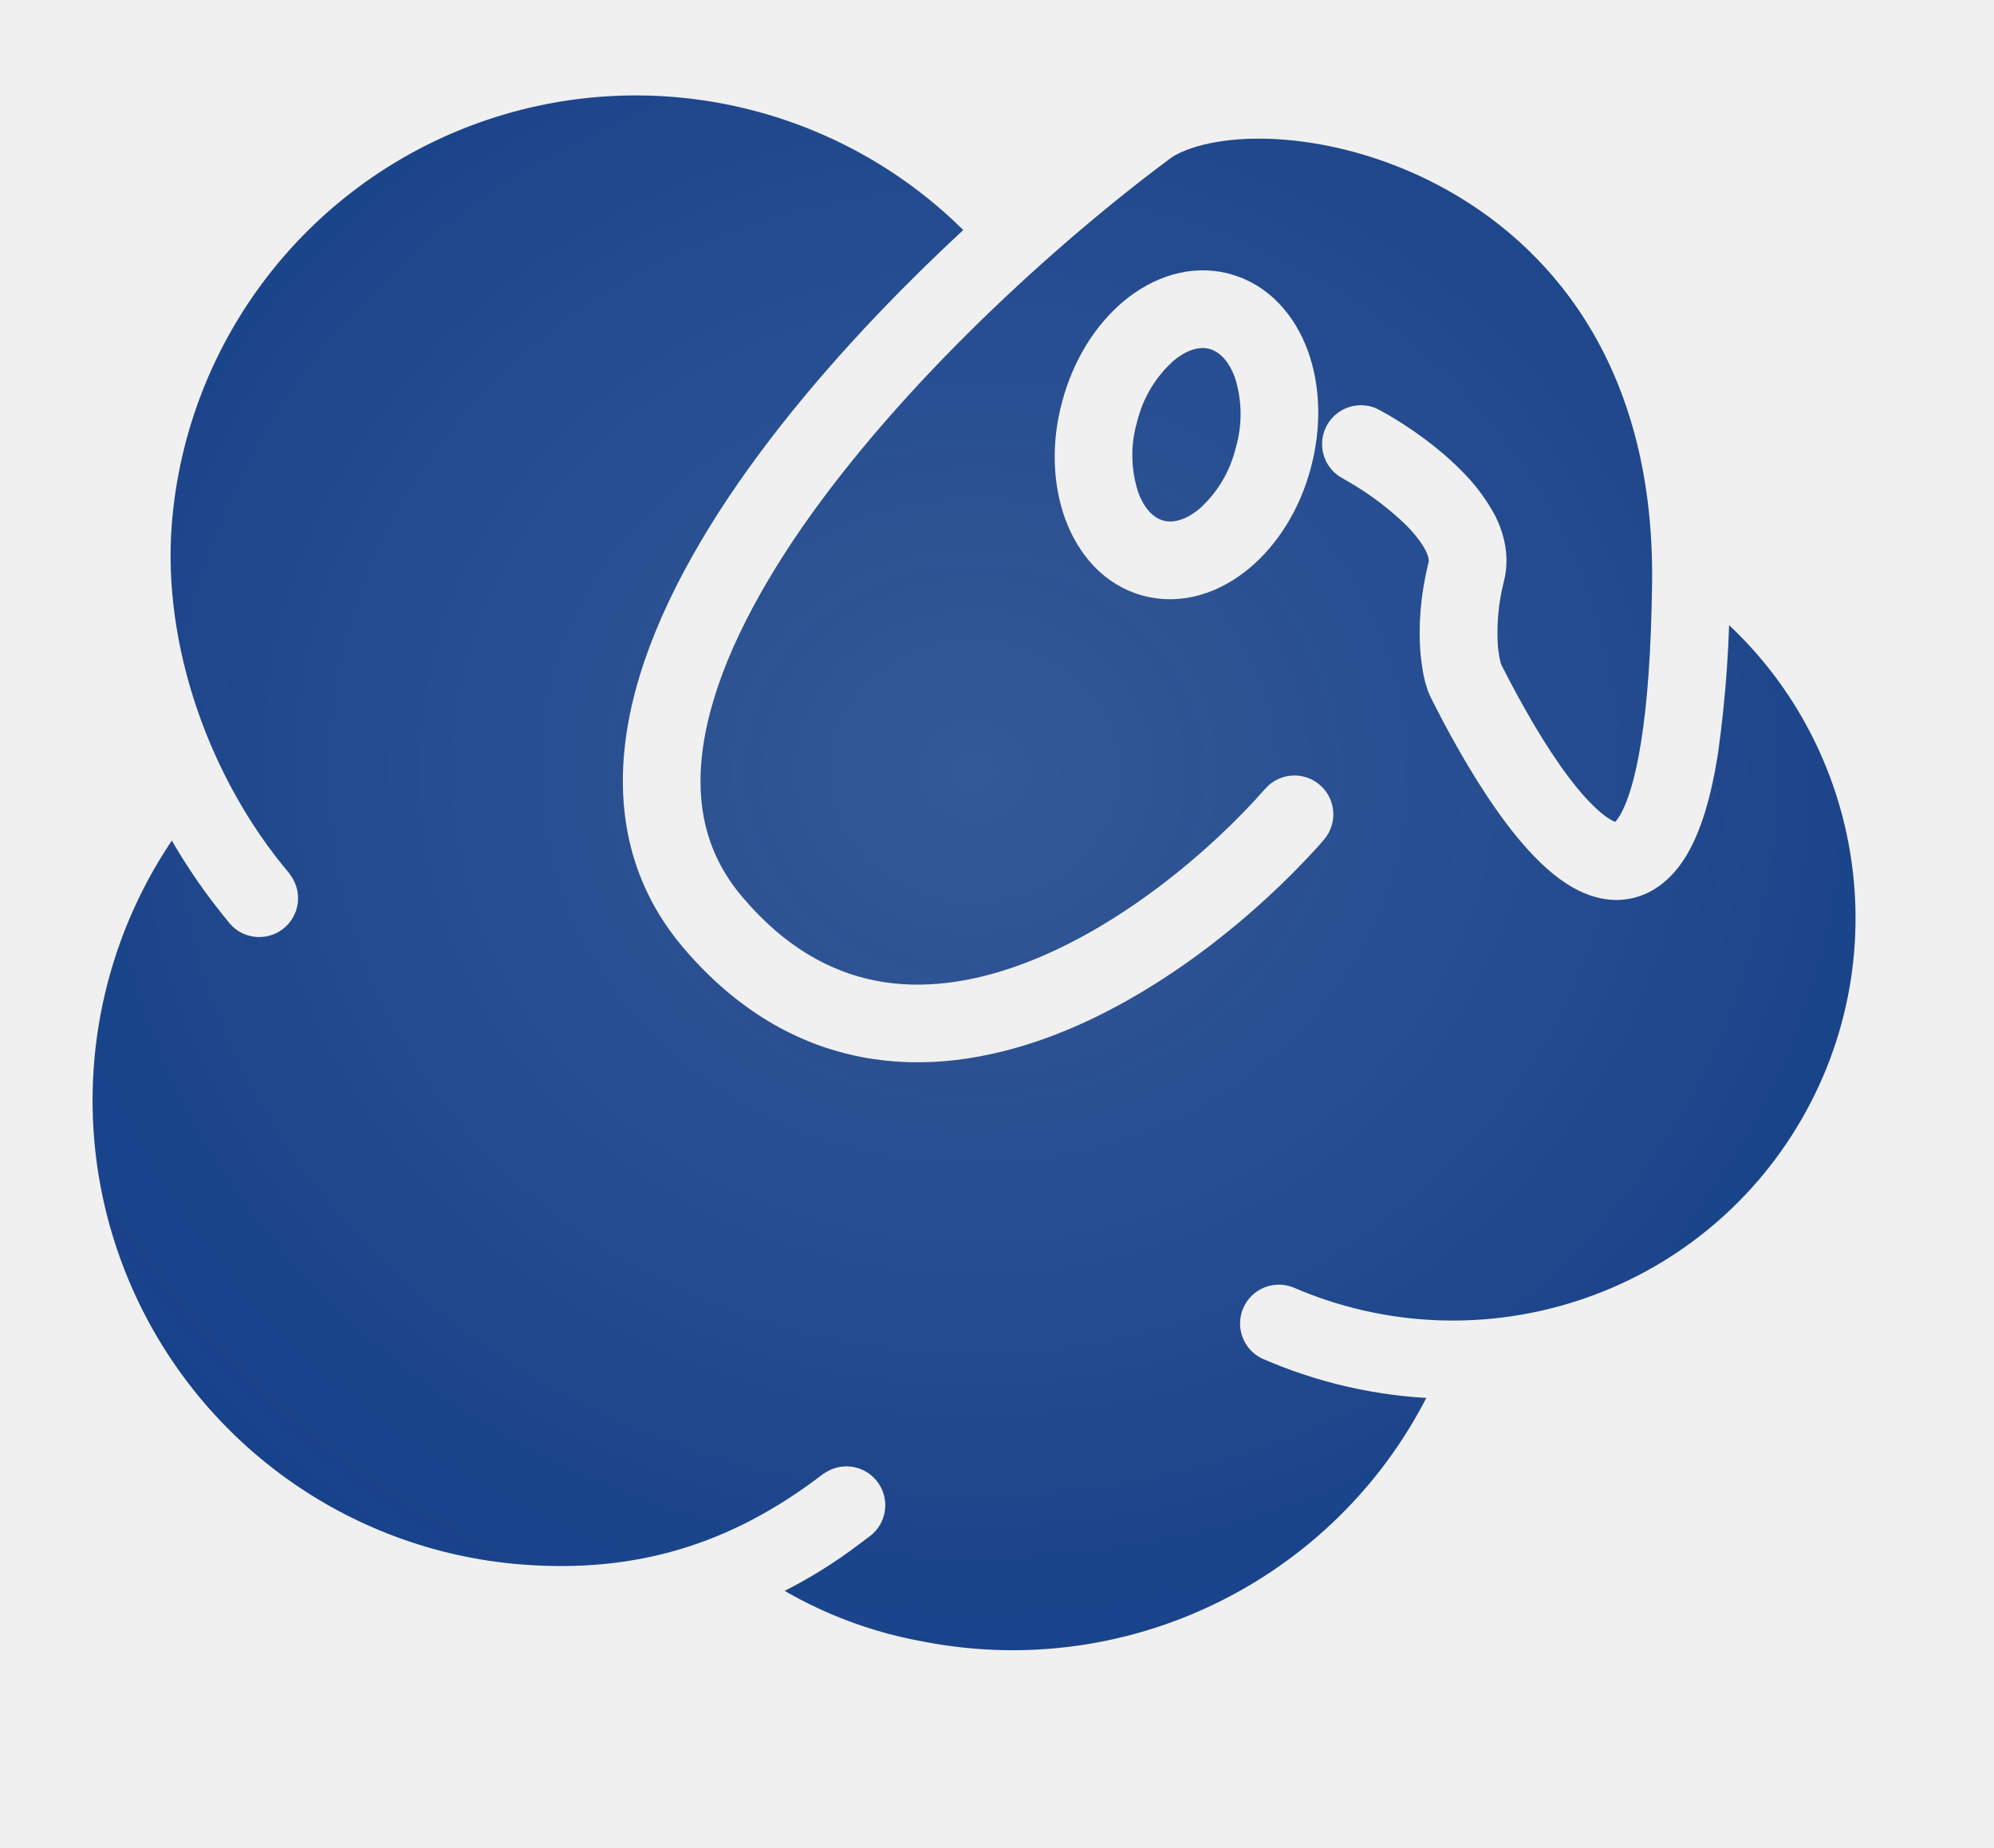
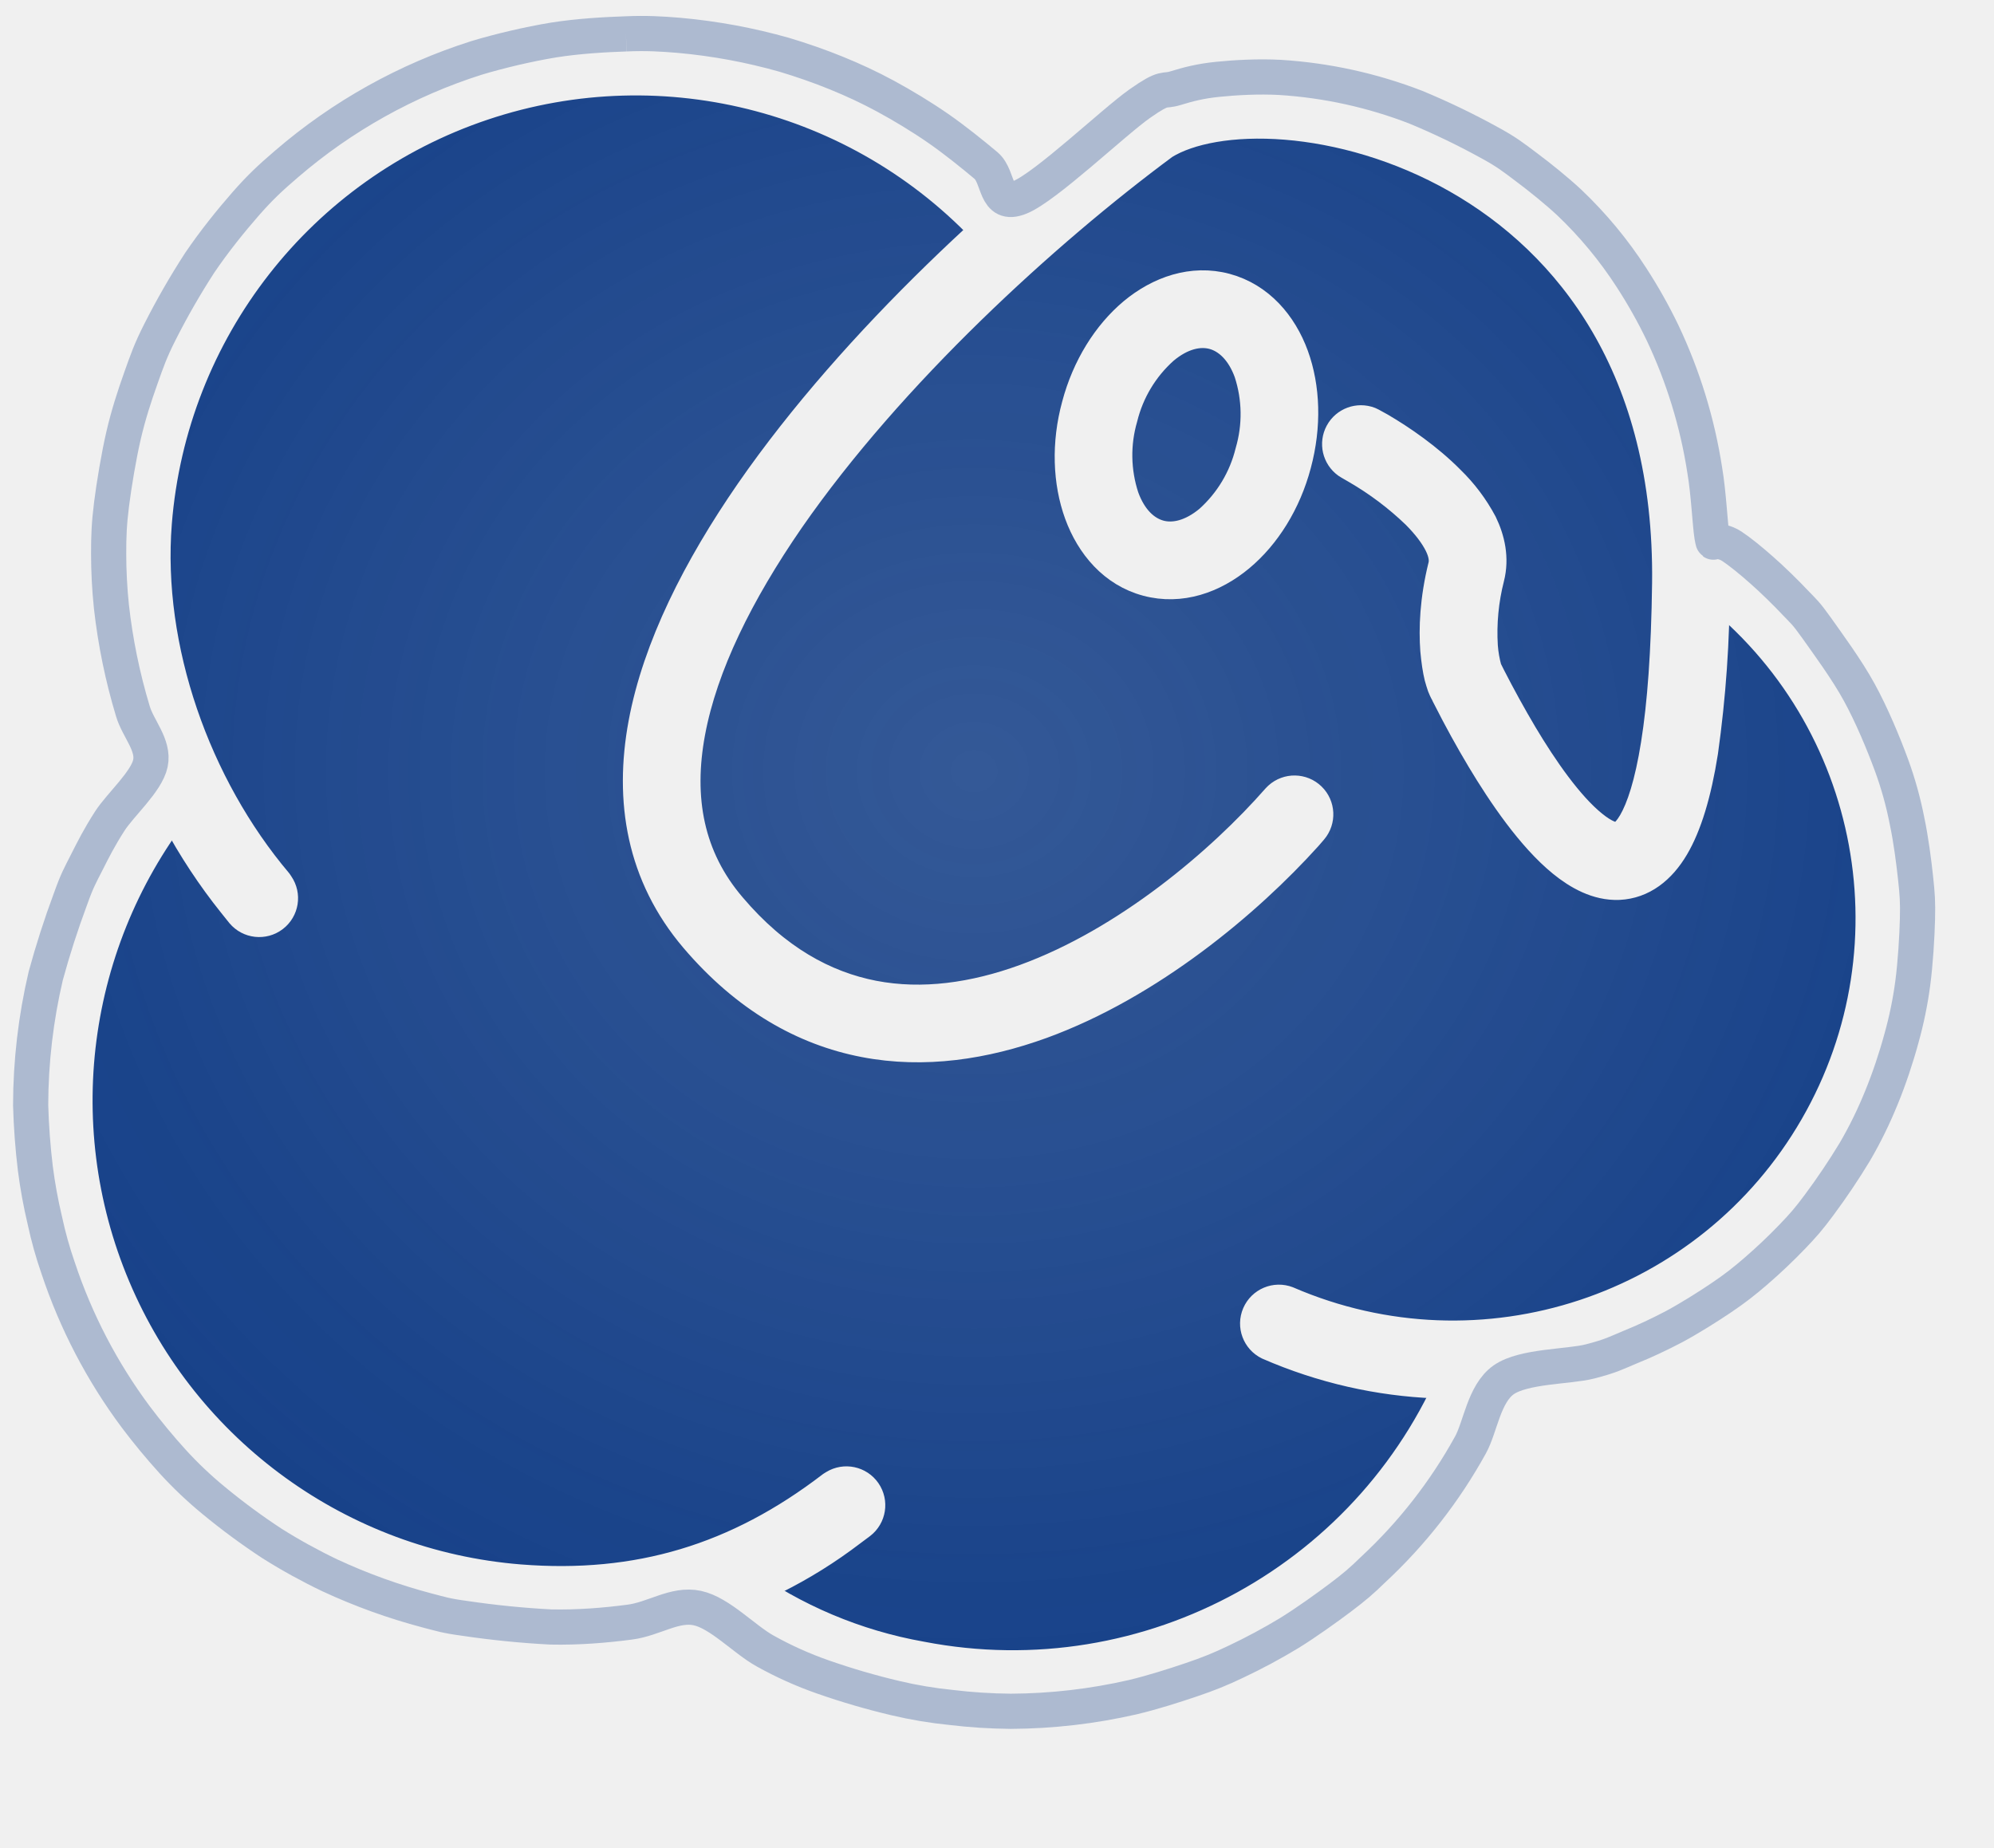
<svg xmlns="http://www.w3.org/2000/svg" viewBox="0 0 136 126" fill="none">
-   <style>.f{stop-color:#133E87}@media(prefers-color-scheme:dark){.f{stop-color:#8FB3F5}}</style>
+   <style>.f{stop-color:#133E87}.e{stroke:#133E87}
+ @media(prefers-color-scheme:dark){.f{stop-color:#8FB3F5}.e{stroke:#8FB3F5}}</style>
  <defs>
    <radialGradient id="g" cx="50%" cy="44%" r="64%">
      <stop class="f" offset="0%" stop-opacity=".85" />
      <stop class="f" offset="100%" />
    </radialGradient>
    <mask id="l" maskUnits="userSpaceOnUse" x="0" y="0" width="136" height="126">
      <path fill="#fff" d="M0 0h136v126H0z" />
-       <g fill="#000" stroke="#000" stroke-width="1.7" stroke-linecap="round" stroke-linejoin="round">
+       <g fill="#000" stroke="#000" stroke-linecap="round" stroke-linejoin="round" stroke-width="1.7">
        <path d="M77.53 6.97c2.54-1.6 6.36-2.2 10.43-1.88 4.12.33 8.76 1.62 13.1 4.1 8.76 4.97 16.25 14.7 16.07 30.61a82 82 0 0 1-.8 11.5q-.68 4.31-2 6.55c-.91 1.55-2.22 2.6-3.91 2.68-1.54.06-2.9-.73-3.96-1.59-2.14-1.74-4.14-4.7-5.56-7.07a67 67 0 0 1-2.29-4.16l-.14-.27-.01-.04c-.13-.21-.21-.42-.26-.54q-.1-.29-.2-.65-.18-.74-.28-1.85c-.11-1.48-.04-3.46.54-5.8.08-.31.05-.75-.25-1.36q-.47-.94-1.53-2.01a21 21 0 0 0-4.05-3.05l-.5-.29-.16-.1a1.8 1.8 0 0 1 1.7-3.14l.17.08.58.32c1.44.84 3.3 2.12 4.8 3.64a12 12 0 0 1 2.23 2.97c.54 1.11.85 2.44.5 3.82a15 15 0 0 0-.44 4.63 8 8 0 0 0 .27 1.54l.04.07.05.1.15.3a72 72 0 0 0 2.17 3.94c1.4 2.35 3.13 4.83 4.74 6.13.81.66 1.32.79 1.54.78.08 0 .43-.01.96-.9.55-.94 1.11-2.59 1.54-5.3.43-2.68.7-6.26.76-10.97.17-14.56-6.59-23.1-14.25-27.45-3.87-2.2-8-3.34-11.6-3.63-3.65-.29-6.55.3-8.19 1.31-8.08 5.98-18.61 15.59-25.5 25.52-3.45 5-5.9 9.94-6.74 14.47-.83 4.46-.1 8.44 2.76 11.78 3.02 3.56 6.3 5.33 9.59 5.97 3.32.64 6.8.14 10.24-1.11 6.93-2.52 13.34-7.98 17.11-12.28l.13-.13a1.8 1.8 0 0 1 2.58 2.5l-.38.44c-4.06 4.5-10.75 10.14-18.2 12.85-3.87 1.4-8.03 2.06-12.16 1.26-4.16-.8-8.15-3.04-11.66-7.16-3.69-4.34-4.53-9.49-3.55-14.78.97-5.23 3.73-10.66 7.32-15.86 7.2-10.39 18.1-20.3 26.4-26.41l.05-.04zm24.02 38.6zl-.08-.12z" />
        <path d="M70.44 14.23a1.8 1.8 0 1 1-2.69 2.39 32.6 32.6 0 0 0-56.88 19.07c-.67 8.5 2.63 17.82 8.19 24.4l.1.15a1.8 1.8 0 0 1-2.86 2.18l-.56-.7c-5.77-7.19-9.2-17.08-8.46-26.32a36.2 36.2 0 0 1 63.16-21.17m16 77.66a1.8 1.8 0 0 1 1.43-3.3 28.3 28.3 0 0 0 28.1-48.7 1.8 1.8 0 1 1 2.14-2.9 31.89 31.89 0 0 1-31.67 54.9" />
        <path d="M10.85 51.2a1.8 1.8 0 0 1 2.6 2.5l-.5.57a32.6 32.6 0 0 0 22.5 53.28c8.04.64 14.77-1.4 21.18-6.32l.16-.1a1.8 1.8 0 0 1 2.04 2.96l-.67.5a32.6 32.6 0 0 1-23 6.54 36.2 36.2 0 0 1-24.44-59.8z" />
        <path d="M47.3 107.4a1.8 1.8 0 0 1 2.37-.45l.16.11.75.56a30 30 0 0 0 12.29 5.19 32.6 32.6 0 0 0 36.55-20.14 1.8 1.8 0 0 1 3.35 1.31 36.2 36.2 0 0 1-40.59 22.36c-5.14-1-9.5-2.75-13.7-5.8l-.84-.62-.15-.12a1.8 1.8 0 0 1-.19-2.4m37.8-76.62a9 9 0 0 0-.08-5.33c-.52-1.43-1.39-2.22-2.3-2.47-.92-.25-2.06 0-3.23.98a9 9 0 0 0-2.75 4.57 9 9 0 0 0 .09 5.33c.52 1.43 1.38 2.22 2.3 2.47s2.06-.01 3.23-.98a9 9 0 0 0 2.74-4.57m3.48.93c-.7 2.64-2.12 4.9-3.92 6.4s-4.11 2.33-6.47 1.7-3.94-2.52-4.74-4.71c-.8-2.2-.9-4.87-.18-7.5.7-2.64 2.12-4.9 3.91-6.4 1.8-1.5 4.12-2.33 6.47-1.7 2.36.64 3.95 2.52 4.75 4.71.8 2.2.89 4.86.18 7.5" />
      </g>
    </mask>
  </defs>
  <path d="M42.69 2.31c1.42-.06 2.39 0 3.62.1a39 39 0 0 1 7.19 1.33c1.17.35 2.41.78 3.56 1.25s2.19.95 3.34 1.57c1.16.63 2.44 1.4 3.58 2.19s2.34 1.76 3.27 2.54c.93.79.56 2.88 2.31 2.17 1.75-.7 6.42-5.16 8.19-6.4s1.55-.77 2.44-1.05c.88-.27 1.69-.48 2.87-.6s2.77-.21 4.25-.13a31 31 0 0 1 9.25 2.03 50 50 0 0 1 4.94 2.37c1.26.68 1.7 1.04 2.62 1.73s2.03 1.58 2.91 2.4a28 28 0 0 1 4.25 5.13 34 34 0 0 1 2.11 3.75 34 34 0 0 1 2.88 9.37c.27 1.58.36 3.7.49 4.5.14.8.08.19.3.3.23.12.55.07 1.06.4.52.34 1.31.98 2.03 1.62.72.63 1.67 1.56 2.29 2.22.62.65.71.68 1.44 1.7.72 1.02 2.08 2.86 2.93 4.42.86 1.57 1.66 3.5 2.2 4.97a25 25 0 0 1 1.06 3.81c.27 1.28.46 2.76.58 3.88.12 1.11.16 1.61.13 2.81s-.14 3.02-.32 4.37a27 27 0 0 1-.77 3.75c-.35 1.3-.84 2.77-1.37 4.06-.53 1.3-1.1 2.47-1.81 3.69a46 46 0 0 1-2.44 3.63c-.71.96-1.1 1.4-1.82 2.15a37 37 0 0 1-2.5 2.37c-.8.69-1.4 1.16-2.33 1.79s-2.19 1.42-3.23 1.98q-1.56.82-3 1.4c-.96.4-1.31.61-2.75.98s-4.52.3-5.88 1.25c-1.35.95-1.59 3.23-2.27 4.45a34 34 0 0 1-6.64 8.5c-.81.79-1.26 1.17-2.21 1.89-.96.72-2.32 1.7-3.5 2.43a40 40 0 0 1-3.63 1.95c-1.11.53-1.88.84-3.06 1.24s-2.65.87-4 1.19a38 38 0 0 1-8.31.96q-2.08-.02-4.06-.26a29 29 0 0 1-3.82-.64 49 49 0 0 1-4.93-1.44 25 25 0 0 1-3.94-1.77c-1.43-.79-3.09-2.6-4.63-2.93s-2.96.75-4.62.96c-1.67.22-3.51.37-5.38.33a62 62 0 0 1-5.81-.58c-1.41-.19-1.65-.3-2.63-.55a40 40 0 0 1-6.62-2.39 39 39 0 0 1-3.94-2.17 45 45 0 0 1-4-2.95 27 27 0 0 1-2.78-2.64 43 43 0 0 1-2.53-3.06A36 36 0 0 1 3.97 86.5a27 27 0 0 1-.91-3.25 34 34 0 0 1-.65-3.56 47 47 0 0 1-.32-4.31 39 39 0 0 1 1.03-8.82 61 61 0 0 1 1.69-5.25c.46-1.29.66-1.61 1.11-2.5s.85-1.69 1.57-2.81 2.51-2.69 2.77-3.94-.86-2.38-1.2-3.56a40 40 0 0 1-1.46-7.12 35 35 0 0 1-.19-3.63c0-1.17.03-2.03.2-3.37s.49-3.27.82-4.69.75-2.7 1.17-3.88.65-1.87 1.32-3.19a51 51 0 0 1 2.69-4.68c.98-1.45 2.15-2.9 3.14-4.03s1.71-1.8 2.81-2.74A37 37 0 0 1 32.5 3.95c1.59-.48 3.55-.94 5.25-1.22 1.7-.27 3.51-.37 4.94-.42" fill="url(#g)" mask="url(#l)" />
+   <path d="M42.69 2.31c1.42-.06 2.39 0 3.62.1a39 39 0 0 1 7.19 1.33c1.17.35 2.41.78 3.56 1.25s2.19.95 3.34 1.57c1.16.63 2.44 1.4 3.58 2.19s2.34 1.76 3.27 2.54c.93.79.56 2.88 2.31 2.17 1.75-.7 6.42-5.16 8.19-6.4s1.55-.77 2.44-1.05c.88-.27 1.69-.48 2.87-.6s2.77-.21 4.25-.13a31 31 0 0 1 9.25 2.03 50 50 0 0 1 4.94 2.37c1.26.68 1.7 1.04 2.62 1.73s2.03 1.58 2.91 2.4a28 28 0 0 1 4.25 5.13 34 34 0 0 1 2.11 3.75 34 34 0 0 1 2.88 9.37c.27 1.58.36 3.7.49 4.5.14.8.08.19.3.3.23.12.55.07 1.06.4.52.34 1.31.98 2.03 1.62.72.63 1.67 1.56 2.29 2.22.62.65.71.68 1.44 1.7.72 1.02 2.08 2.86 2.93 4.42.86 1.57 1.66 3.5 2.2 4.97a25 25 0 0 1 1.06 3.81c.27 1.28.46 2.76.58 3.88.12 1.11.16 1.61.13 2.81s-.14 3.02-.32 4.37a27 27 0 0 1-.77 3.75c-.35 1.3-.84 2.77-1.37 4.06-.53 1.3-1.1 2.47-1.81 3.69a46 46 0 0 1-2.44 3.63c-.71.96-1.1 1.4-1.82 2.15a37 37 0 0 1-2.5 2.37c-.8.69-1.4 1.16-2.33 1.79s-2.19 1.42-3.23 1.98q-1.56.82-3 1.4c-.96.4-1.31.61-2.75.98s-4.52.3-5.88 1.25c-1.35.95-1.59 3.23-2.27 4.45a34 34 0 0 1-6.64 8.5c-.81.79-1.26 1.17-2.21 1.89-.96.72-2.32 1.7-3.5 2.43a40 40 0 0 1-3.63 1.95c-1.11.53-1.88.84-3.06 1.24s-2.65.87-4 1.19a38 38 0 0 1-8.31.96q-2.08-.02-4.06-.26a29 29 0 0 1-3.82-.64 49 49 0 0 1-4.93-1.44 25 25 0 0 1-3.94-1.77c-1.43-.79-3.09-2.6-4.63-2.93s-2.96.75-4.62.96c-1.67.22-3.51.37-5.38.33a62 62 0 0 1-5.81-.58c-1.41-.19-1.65-.3-2.63-.55a40 40 0 0 1-6.62-2.39 39 39 0 0 1-3.94-2.17 45 45 0 0 1-4-2.95 27 27 0 0 1-2.78-2.64 43 43 0 0 1-2.53-3.06A36 36 0 0 1 3.97 86.5a27 27 0 0 1-.91-3.25 34 34 0 0 1-.65-3.56 47 47 0 0 1-.32-4.31 39 39 0 0 1 1.03-8.82 61 61 0 0 1 1.69-5.25c.46-1.29.66-1.61 1.11-2.5s.85-1.69 1.57-2.81 2.51-2.69 2.77-3.94-.86-2.38-1.2-3.56a40 40 0 0 1-1.46-7.12 35 35 0 0 1-.19-3.63c0-1.17.03-2.03.2-3.37s.49-3.27.82-4.69.75-2.7 1.17-3.88.65-1.87 1.32-3.19a51 51 0 0 1 2.69-4.68c.98-1.45 2.15-2.9 3.14-4.03s1.71-1.8 2.81-2.74A37 37 0 0 1 32.5 3.95c1.59-.48 3.55-.94 5.25-1.22 1.7-.27 3.51-.37 4.94-.42" fill="none" class="e" stroke-width="2.4" stroke-opacity=".3" />
</svg>
